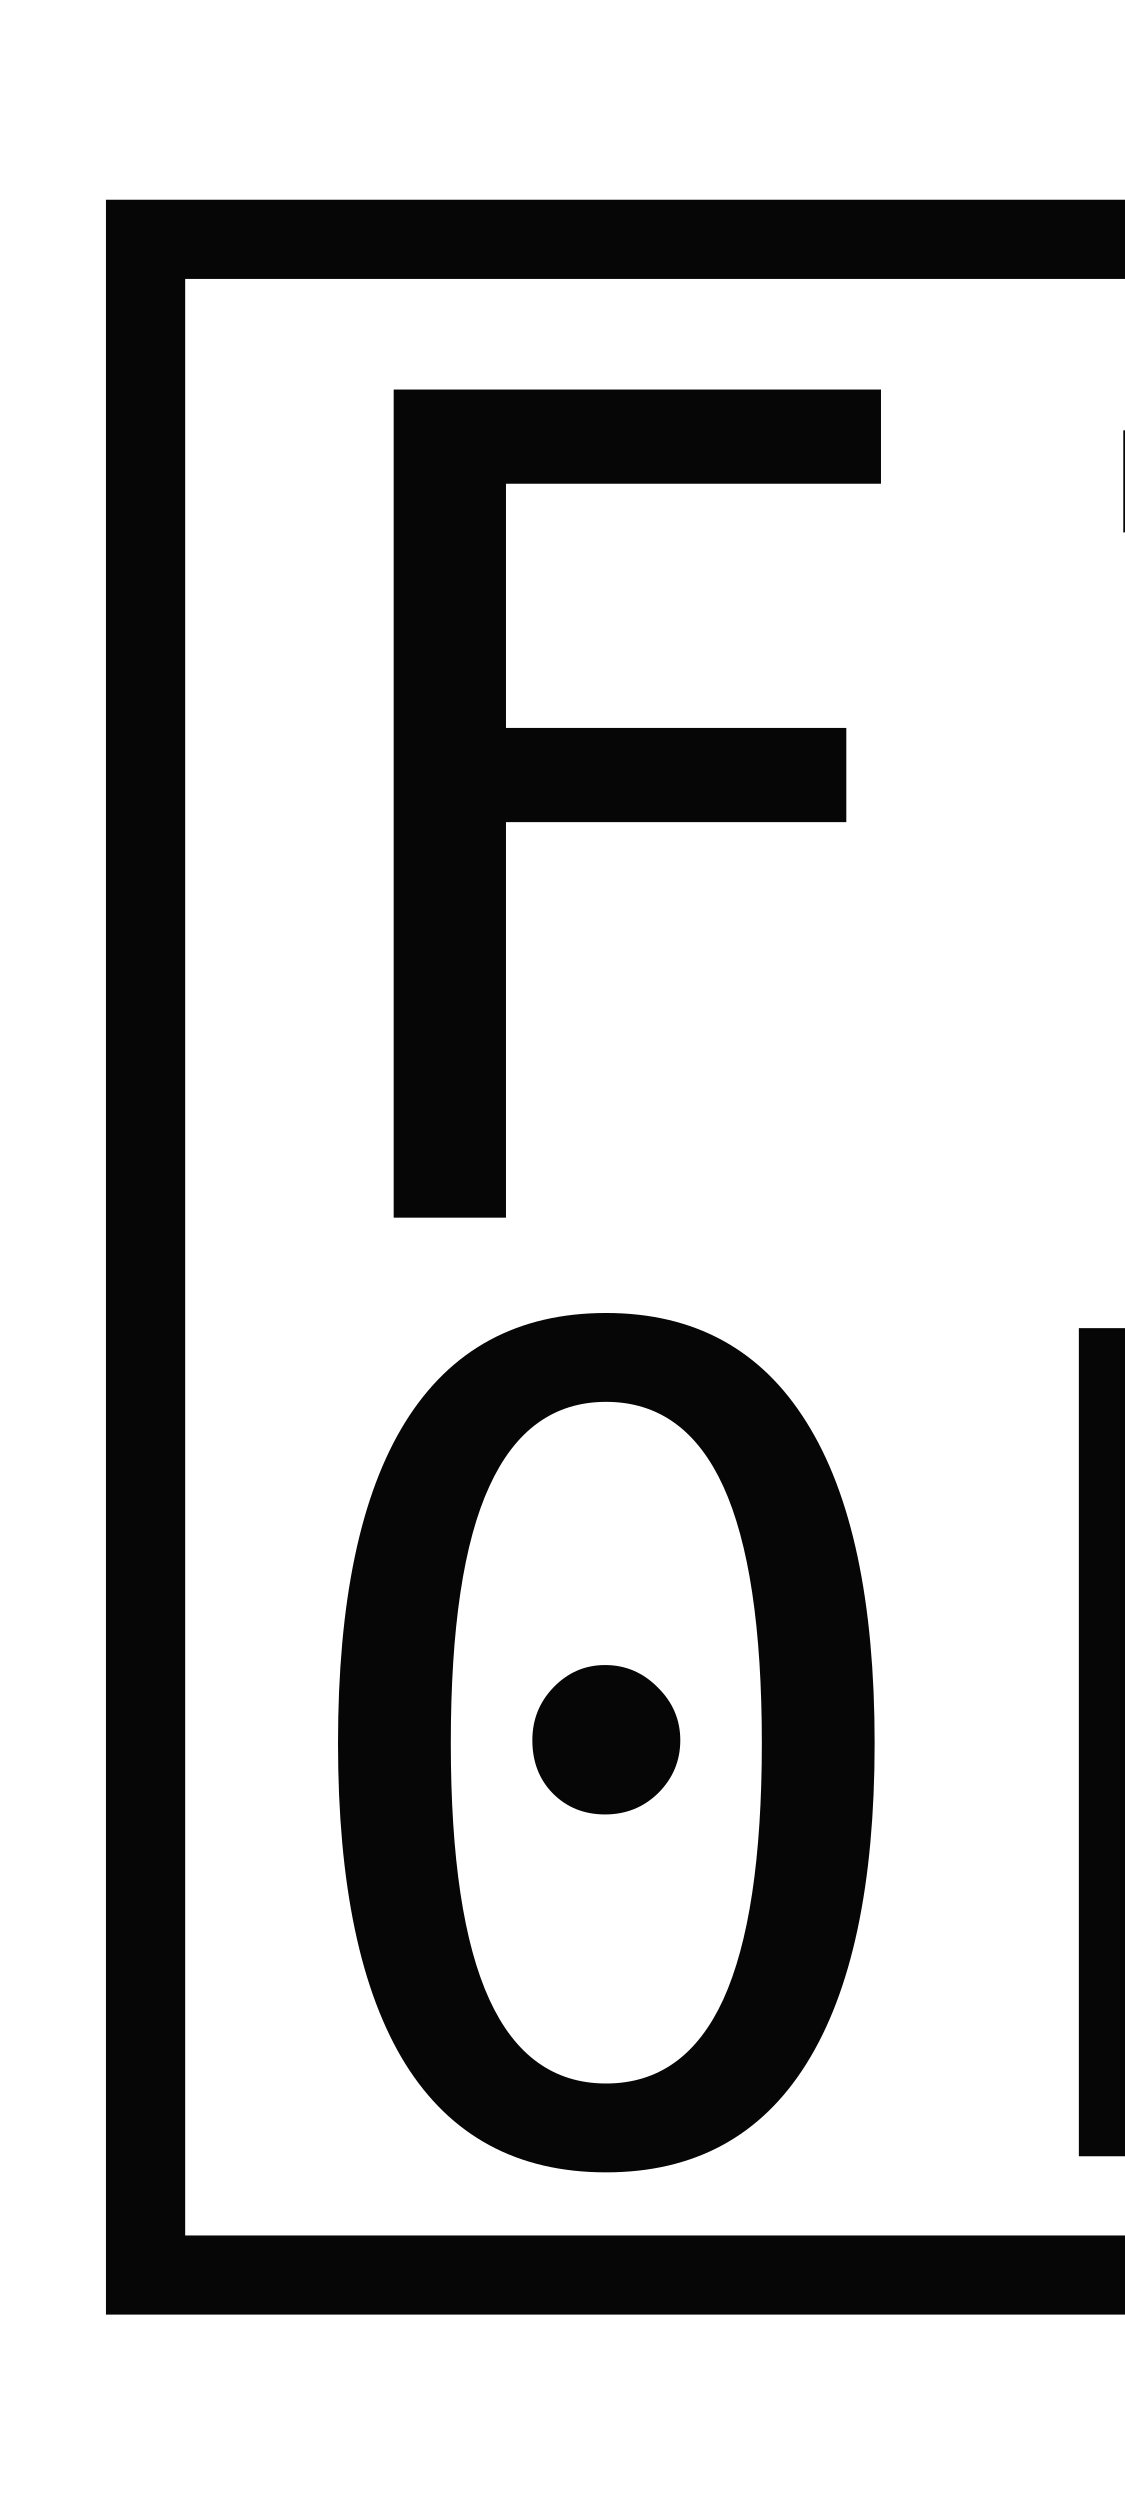
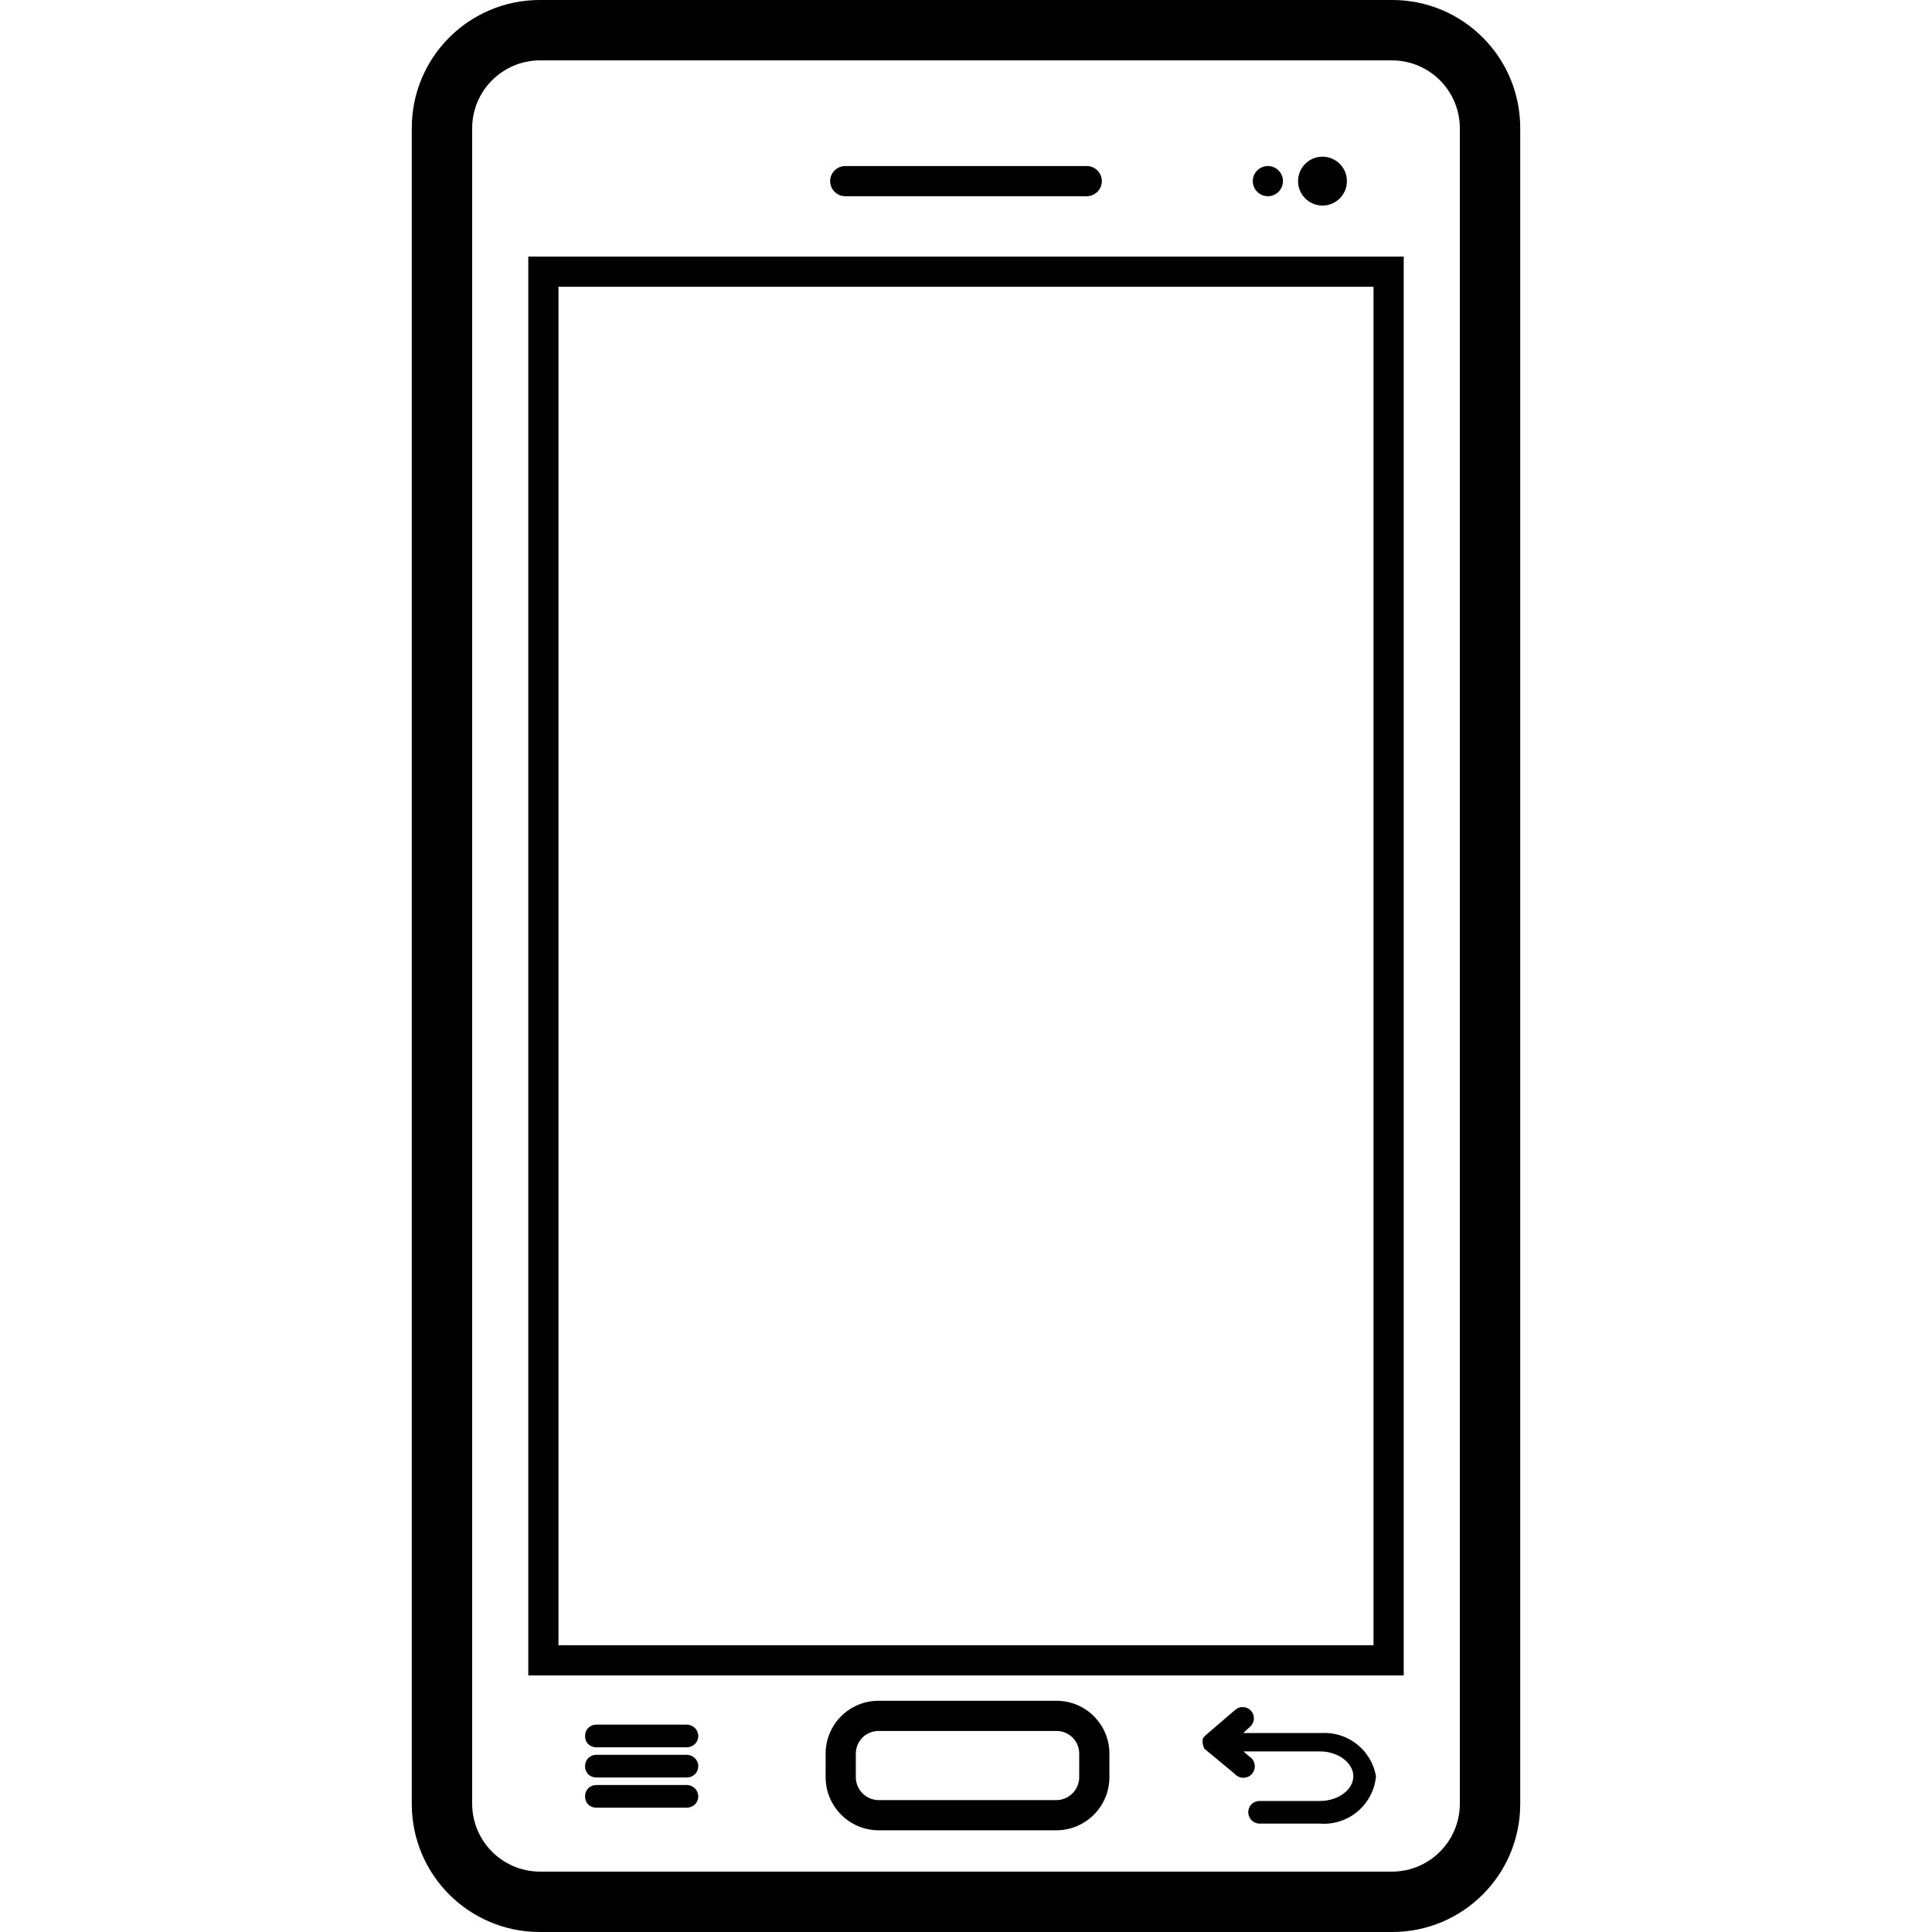
- <svg xmlns="http://www.w3.org/2000/svg" width="36" height="80" viewBox="0 0 36 80">
-   <text id="_" data-name="" transform="translate(18 69)" fill="#070606" font-size="80" font-family="FontAwesome">
-     <tspan x="-17.143" y="0"></tspan>
-   </text>
+ <svg xmlns="http://www.w3.org/2000/svg" width="80px" height="80px" viewBox="0 0 80 80" version="1.1">
+   <g id="surface1">
+     <path style=" stroke:none;fill-rule:nonzero;fill:rgb(0%,0%,0%);fill-opacity:1;" d="M 57.648 0 L 22.352 0 C 19.422 0 17.051 2.371 17.051 5.301 L 17.051 74.699 C 17.051 77.629 19.422 80 22.352 80 L 57.648 80 C 60.578 80 62.949 77.629 62.949 74.699 L 62.949 5.301 C 62.949 2.371 60.578 0 57.648 0 Z M 60.449 74.699 C 60.441 76.242 59.195 77.492 57.648 77.5 L 22.352 77.5 C 20.805 77.492 19.559 76.242 19.551 74.699 L 19.551 5.301 C 19.559 3.758 20.805 2.508 22.352 2.5 L 57.648 2.5 C 59.195 2.508 60.441 3.758 60.449 5.301 Z M 43.75 70.426 L 36.375 70.426 C 35.168 70.426 34.188 71.406 34.188 72.613 L 34.188 73.602 C 34.195 74.805 35.168 75.781 36.375 75.789 L 43.75 75.789 C 44.957 75.781 45.93 74.805 45.938 73.602 L 45.938 72.613 C 45.938 71.406 44.957 70.426 43.75 70.426 Z M 44.688 73.602 C 44.68 74.113 44.266 74.531 43.75 74.539 L 36.375 74.539 C 35.859 74.531 35.445 74.113 35.438 73.602 L 35.438 72.613 C 35.438 72.094 35.855 71.676 36.375 71.676 L 43.75 71.676 C 44.27 71.676 44.688 72.094 44.688 72.613 Z M 21.875 69.375 L 58.125 69.375 L 58.125 10.625 L 21.875 10.625 Z M 23.125 11.875 L 56.875 11.875 L 56.875 68.125 L 23.125 68.125 Z M 34.375 7.5 C 34.375 7.156 34.656 6.875 35 6.875 L 45 6.875 C 45.344 6.875 45.625 7.156 45.625 7.5 C 45.625 7.844 45.344 8.125 45 8.125 L 35 8.125 C 34.656 8.125 34.375 7.844 34.375 7.5 Z M 53.75 7.5 C 53.75 6.941 54.203 6.488 54.762 6.488 C 55.32 6.488 55.773 6.941 55.773 7.5 C 55.773 8.059 55.32 8.512 54.762 8.512 C 54.203 8.512 53.75 8.059 53.75 7.5 Z M 51.875 7.5 C 51.875 7.156 52.156 6.875 52.5 6.875 C 52.844 6.875 53.125 7.156 53.125 7.5 C 53.125 7.844 52.844 8.125 52.5 8.125 C 52.156 8.125 51.875 7.844 51.875 7.5 Z M 56.977 73.551 C 56.867 74.727 55.84 75.598 54.664 75.512 L 52.164 75.512 C 51.898 75.512 51.688 75.301 51.688 75.039 C 51.688 74.914 51.738 74.793 51.828 74.707 C 51.918 74.617 52.039 74.57 52.164 74.574 L 54.664 74.574 C 55.414 74.574 56.039 74.102 56.039 73.551 C 56.039 73 55.414 72.523 54.664 72.523 L 51.488 72.523 L 51.738 72.738 C 51.895 72.836 51.98 73.02 51.953 73.203 C 51.93 73.391 51.797 73.543 51.621 73.594 C 51.441 73.648 51.246 73.59 51.125 73.449 L 49.875 72.414 C 49.836 72.344 49.812 72.266 49.801 72.188 C 49.793 72.156 49.793 72.121 49.801 72.086 L 49.801 72 C 49.828 71.953 49.859 71.91 49.898 71.875 L 51.148 70.801 C 51.344 70.633 51.637 70.652 51.805 70.844 C 51.977 71.035 51.957 71.332 51.762 71.5 L 51.477 71.762 L 54.688 71.762 C 55.797 71.684 56.785 72.453 56.977 73.551 Z M 28.914 71.887 C 28.914 72.012 28.863 72.133 28.773 72.219 C 28.684 72.305 28.562 72.352 28.438 72.352 L 24.688 72.352 C 24.562 72.352 24.445 72.305 24.355 72.219 C 24.27 72.133 24.223 72.012 24.227 71.887 C 24.223 71.762 24.27 71.641 24.355 71.551 C 24.441 71.465 24.562 71.414 24.688 71.414 L 28.438 71.414 C 28.699 71.414 28.914 71.625 28.914 71.887 Z M 28.914 73.137 C 28.914 73.262 28.863 73.383 28.773 73.469 C 28.684 73.555 28.562 73.602 28.438 73.602 L 24.688 73.602 C 24.562 73.602 24.445 73.555 24.355 73.469 C 24.27 73.383 24.223 73.262 24.227 73.137 C 24.223 73.012 24.27 72.891 24.355 72.801 C 24.441 72.715 24.562 72.664 24.688 72.664 L 28.438 72.664 C 28.699 72.664 28.914 72.875 28.914 73.137 Z M 28.914 74.387 C 28.914 74.512 28.863 74.633 28.773 74.719 C 28.684 74.805 28.562 74.852 28.438 74.852 L 24.688 74.852 C 24.562 74.852 24.445 74.805 24.355 74.719 C 24.27 74.633 24.223 74.512 24.227 74.387 C 24.223 74.262 24.27 74.141 24.355 74.051 C 24.441 73.965 24.562 73.914 24.688 73.914 L 28.438 73.914 C 28.699 73.914 28.914 74.125 28.914 74.387 Z M 28.914 74.387 " />
+   </g>
</svg>
